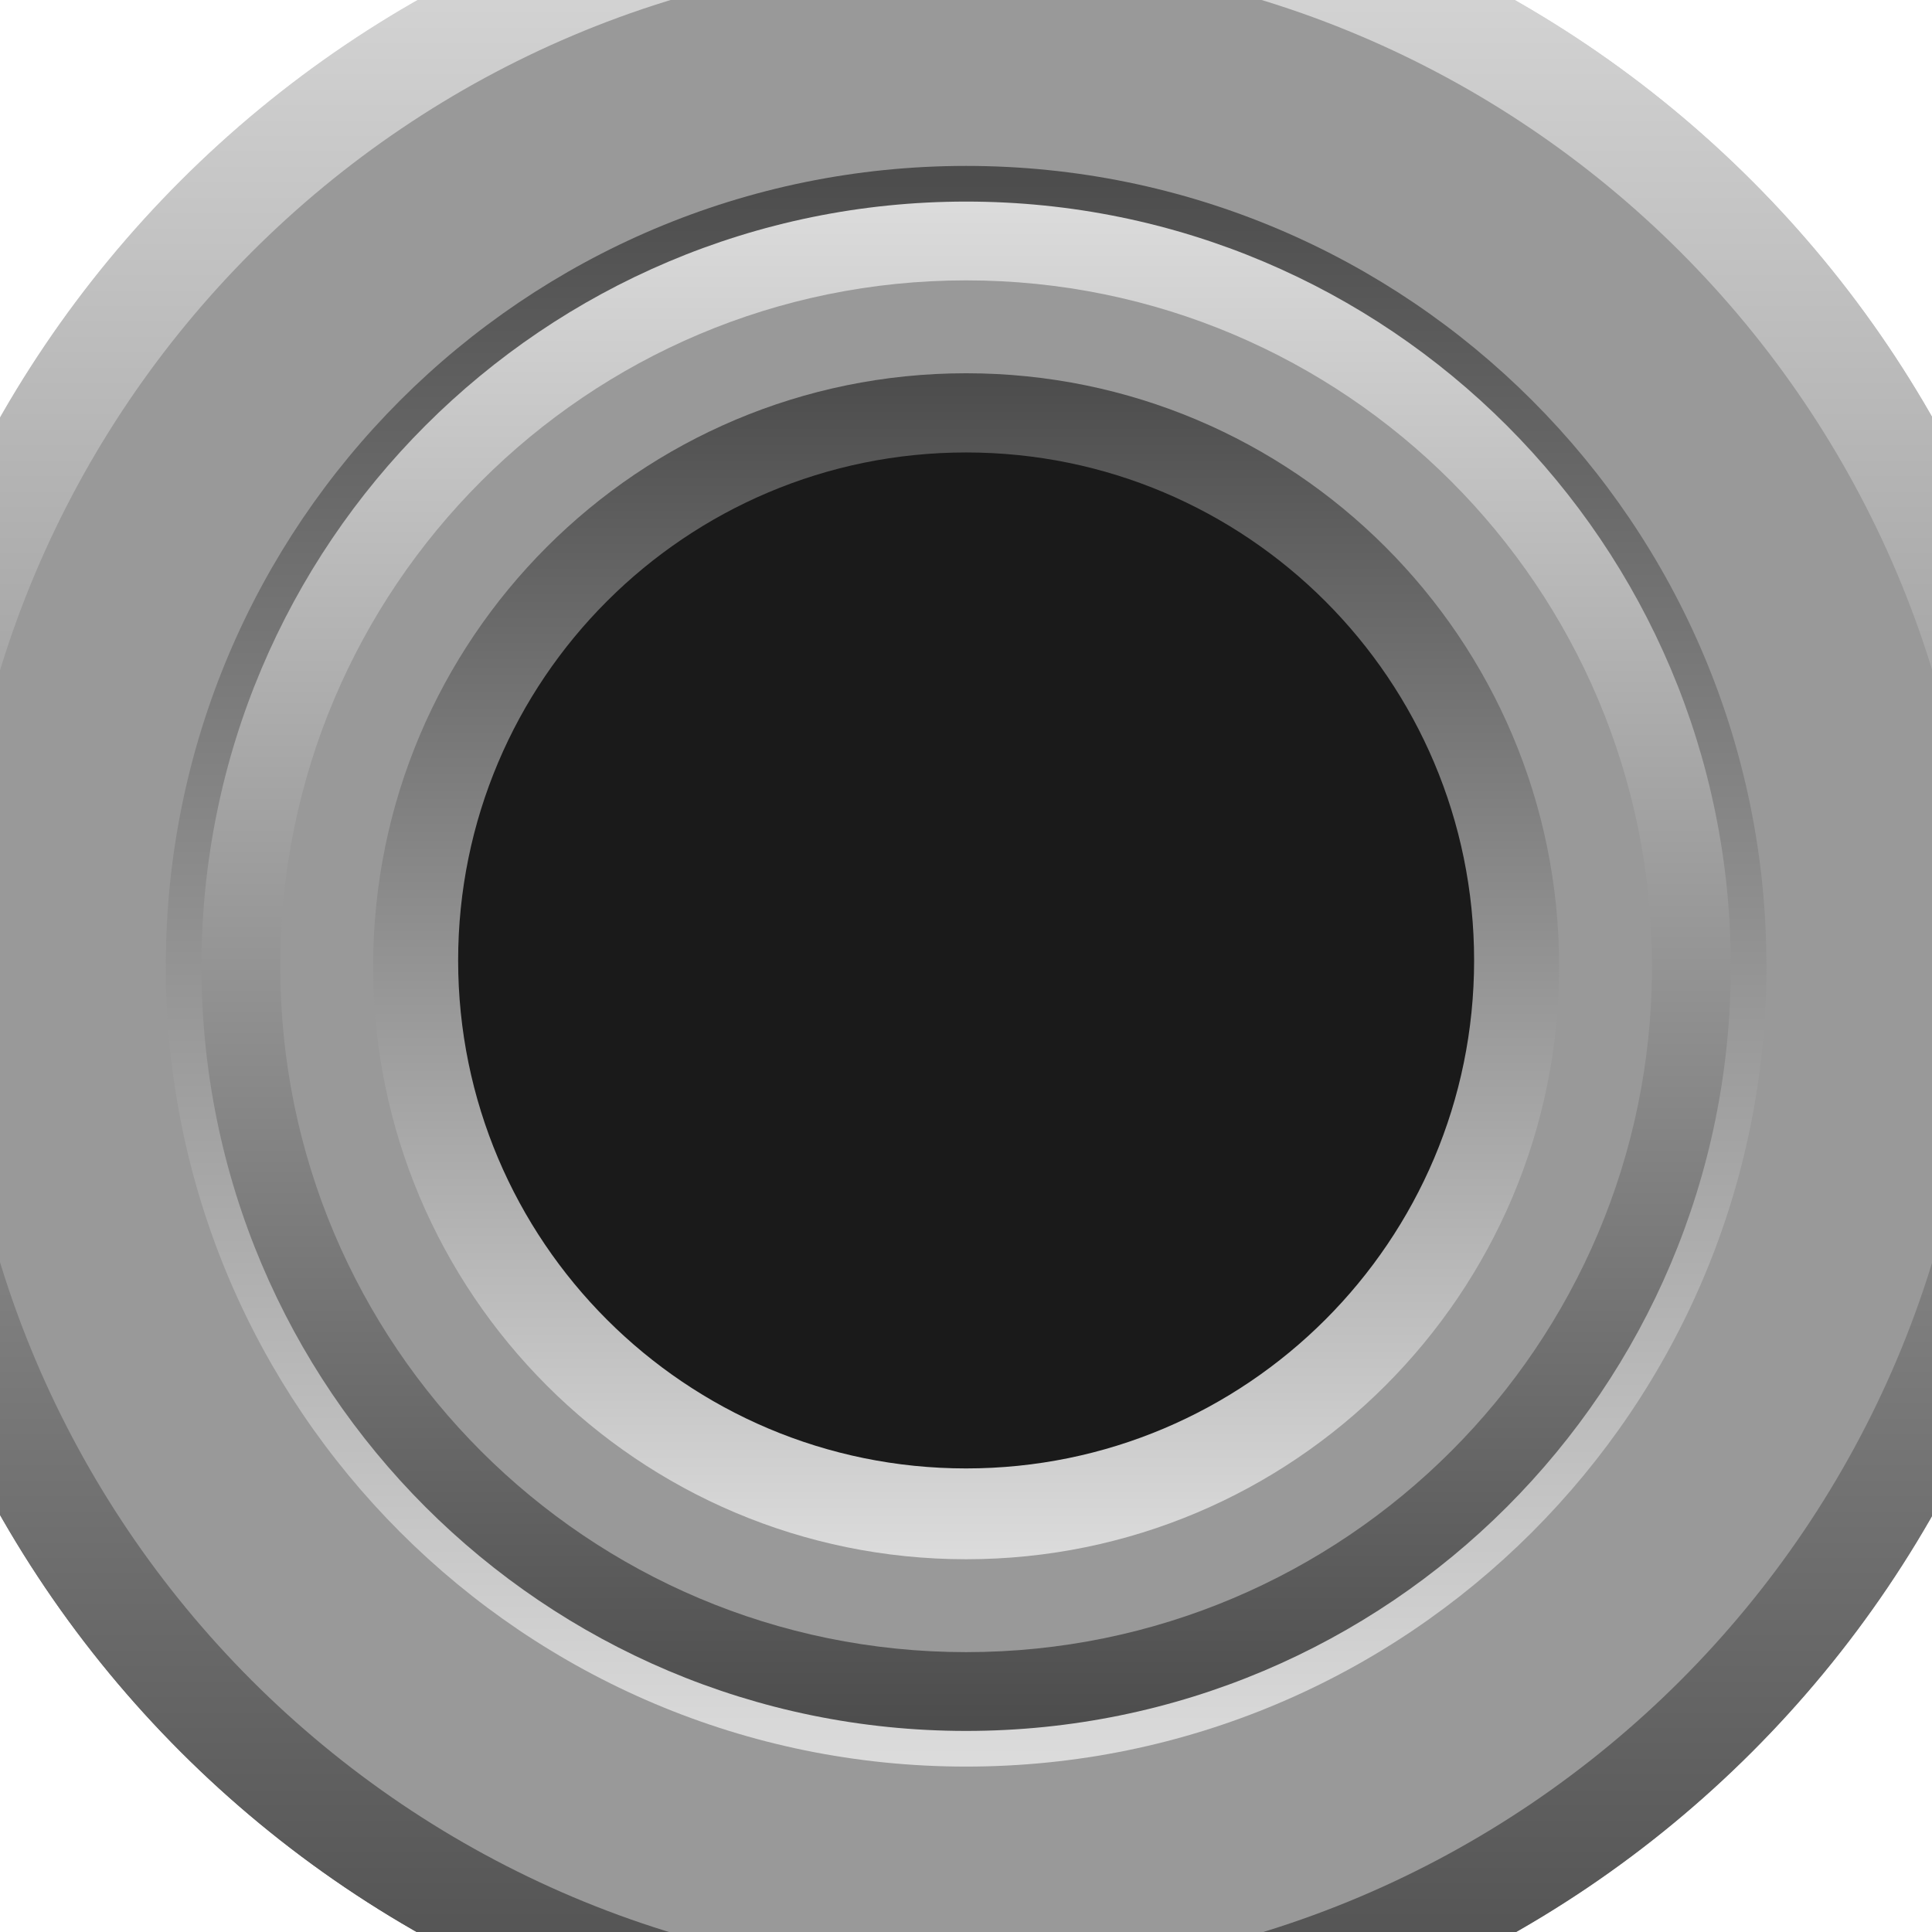
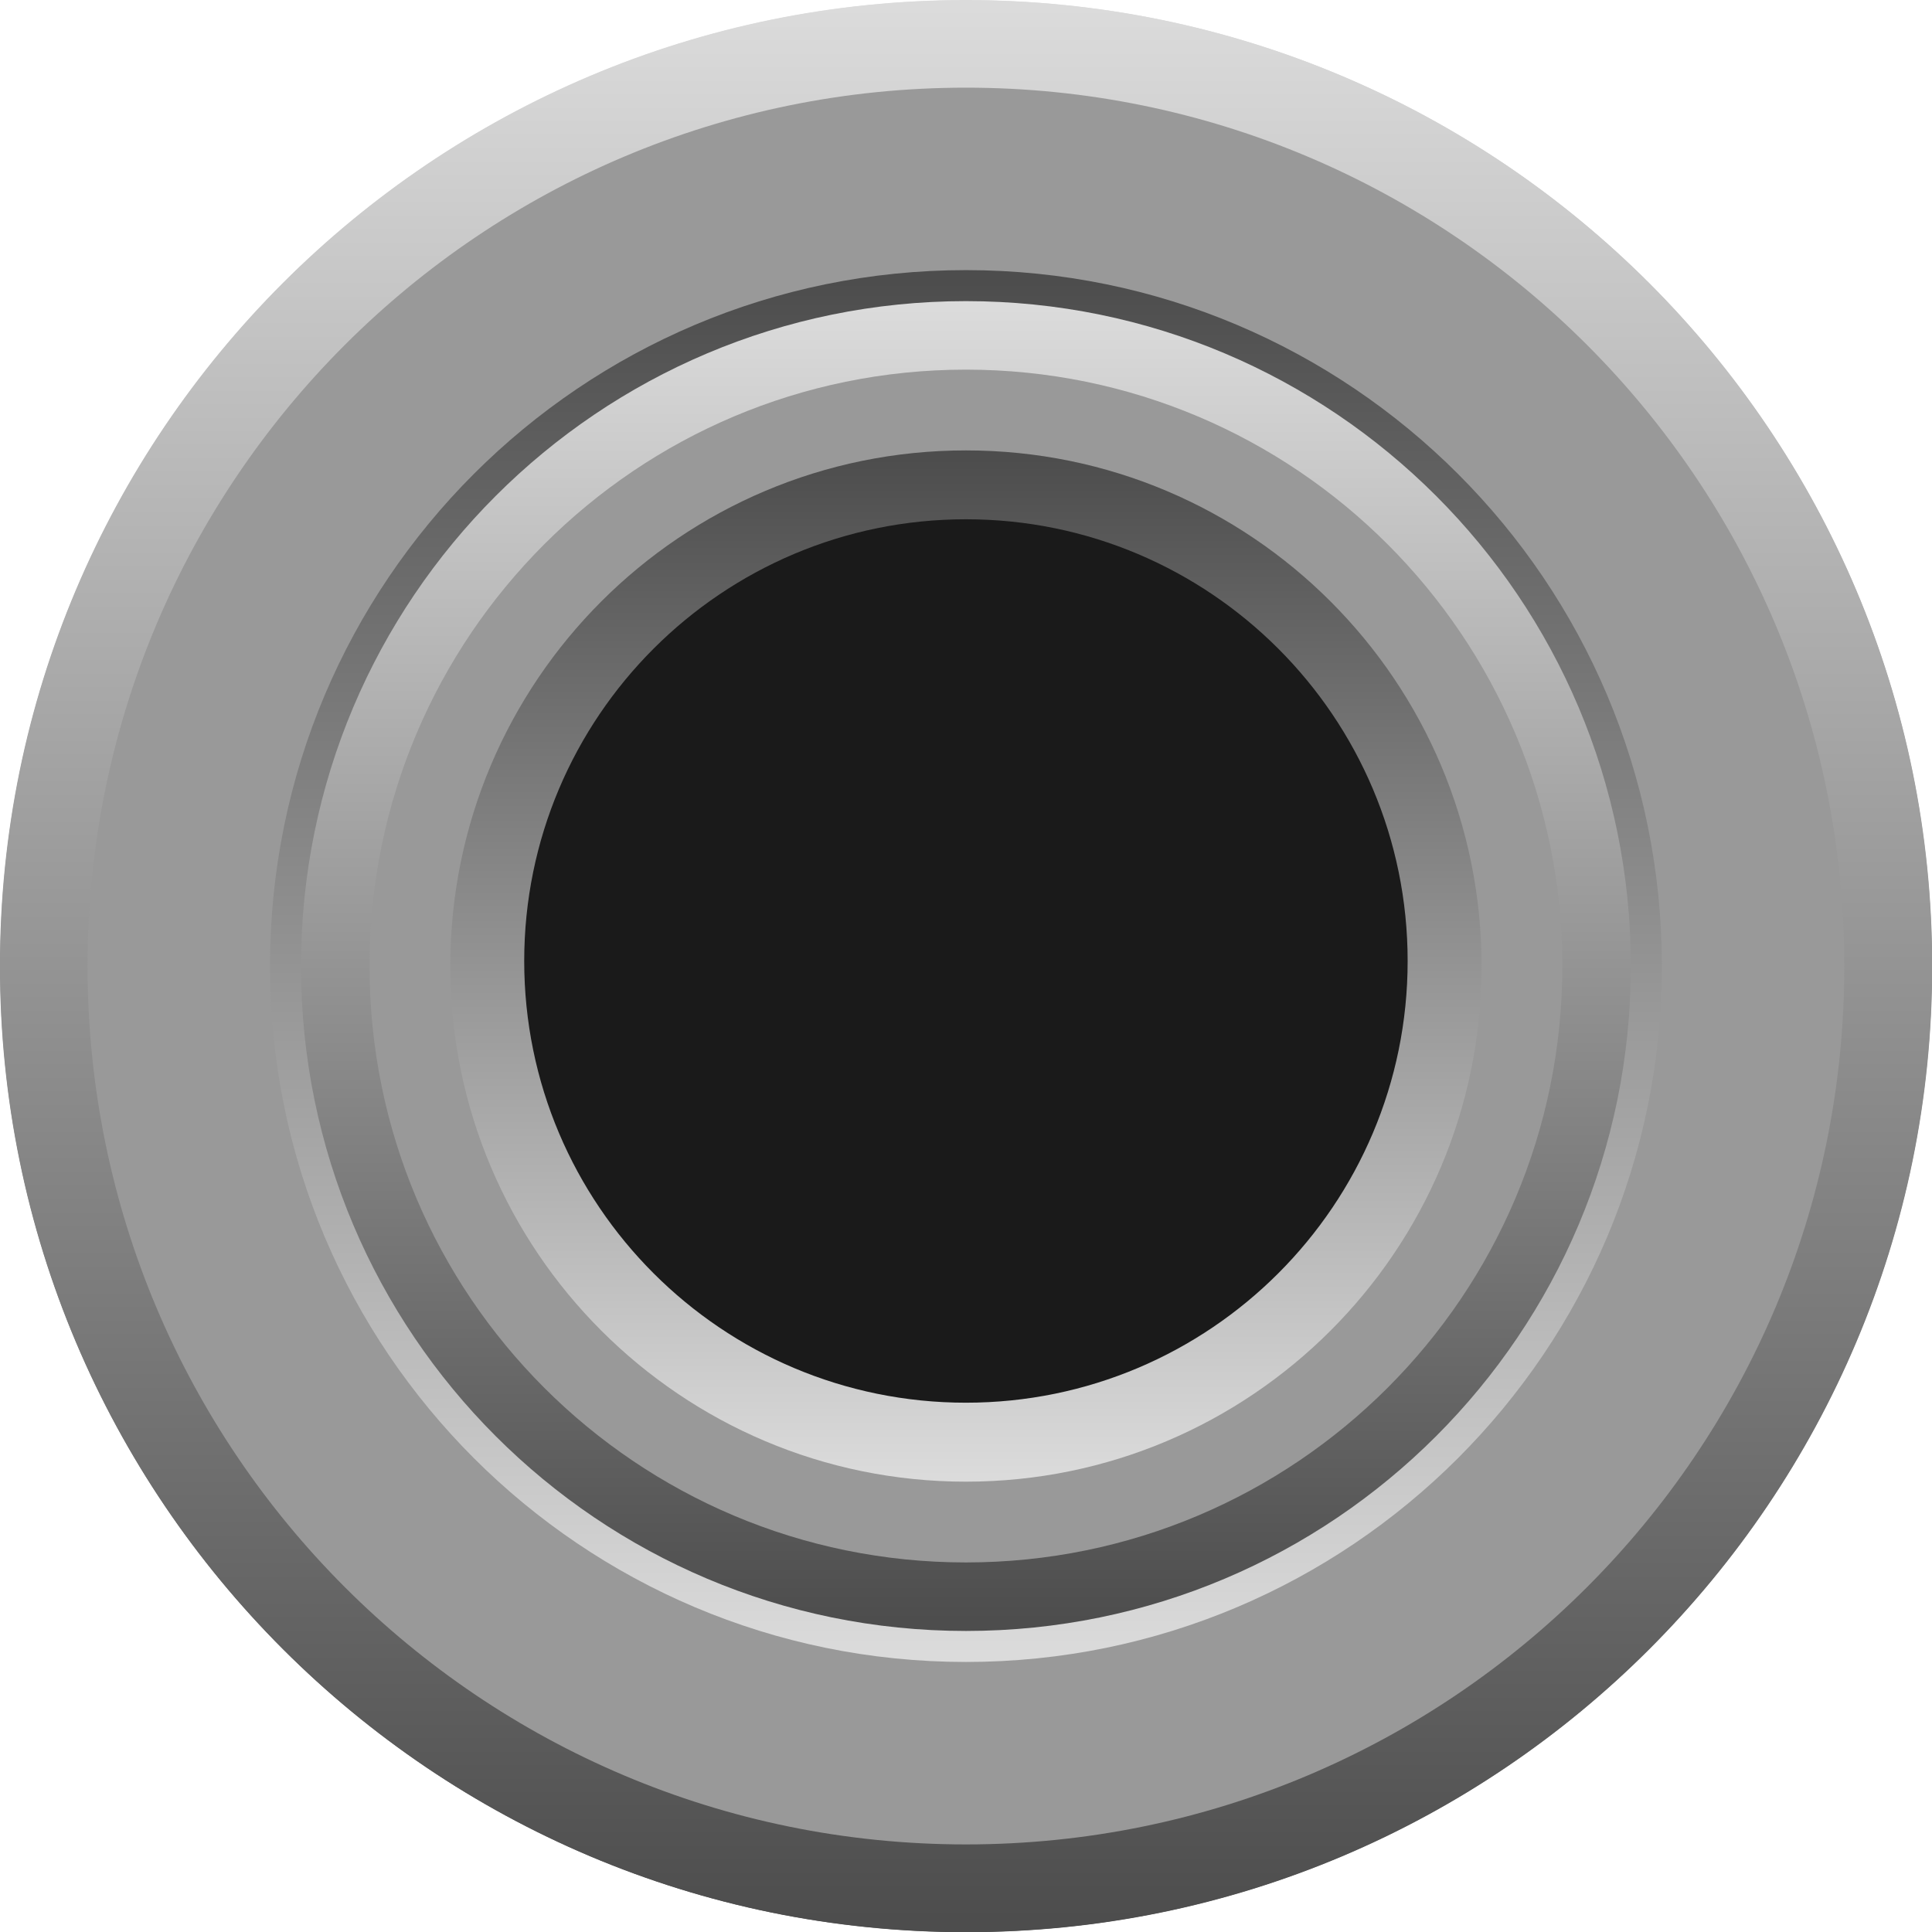
- <svg xmlns="http://www.w3.org/2000/svg" xmlns:xlink="http://www.w3.org/1999/xlink" width="5.358mm" height="5.358mm" viewBox="0.349 0.349 4.659 4.659" version="1.1" id="svg1">
+ <svg xmlns="http://www.w3.org/2000/svg" xmlns:xlink="http://www.w3.org/1999/xlink" width="5.358mm" height="5.358mm" viewBox="0 0 5.358 5.358" version="1.1" id="svg1">
  <defs id="defs1">
    <linearGradient xlink:href="#linearGradient125" id="linearGradient149" gradientUnits="userSpaceOnUse" gradientTransform="translate(31.60695,-0.00626116)" x1="106.229" y1="143.041" x2="106.229" y2="148.33" />
    <linearGradient id="linearGradient125">
      <stop style="stop-color:#dbdbdb;stop-opacity:1;" offset="0" id="stop125" />
      <stop style="stop-color:#4d4d4d;stop-opacity:1" offset="1" id="stop126" />
    </linearGradient>
    <linearGradient xlink:href="#linearGradient125" id="linearGradient150" gradientUnits="userSpaceOnUse" gradientTransform="matrix(0.6882958,0,0,0.6882958,64.64343,45.40711)" x1="106.229" y1="143.041" x2="106.229" y2="148.33" />
    <linearGradient xlink:href="#linearGradient125" id="linearGradient151" gradientUnits="userSpaceOnUse" gradientTransform="matrix(0.5339213,0,0,0.5339213,81.00507,-223.4766)" x1="106.229" y1="143.041" x2="106.229" y2="148.33" />
    <linearGradient xlink:href="#linearGradient125" id="linearGradient6" gradientUnits="userSpaceOnUse" gradientTransform="translate(48.29875,4.358228)" x1="106.229" y1="143.041" x2="106.229" y2="148.33" />
    <linearGradient xlink:href="#linearGradient125" id="linearGradient7" gradientUnits="userSpaceOnUse" gradientTransform="matrix(0.6882958,0,0,0.6882958,81.33523,49.7716)" x1="106.229" y1="143.041" x2="106.229" y2="148.33" />
    <linearGradient xlink:href="#linearGradient125" id="linearGradient8" gradientUnits="userSpaceOnUse" gradientTransform="matrix(0.5339213,0,0,0.5339213,97.69687,-227.8411)" x1="106.229" y1="143.041" x2="106.229" y2="148.33" />
    <linearGradient xlink:href="#linearGradient125" id="linearGradient9" gradientUnits="userSpaceOnUse" gradientTransform="matrix(0.7204918,0,0,0.7204918,77.92289,-255.0232)" x1="106.229" y1="143.041" x2="106.229" y2="148.33" />
  </defs>
  <g id="layer1" transform="translate(-151.6062,-147.3729)">
    <g id="g201" transform="translate(16.6918,4.364489)">
      <circle style="fill:url(#linearGradient149);fill-opacity:1;stroke:none;stroke-width:0.135" id="circle144" cx="137.594" cy="145.688" r="2.679" />
      <circle style="fill:#999999;fill-opacity:1;stroke:none;stroke-width:0.123" id="circle145" cx="137.594" cy="145.688" r="2.436" />
      <circle style="fill:url(#linearGradient150);fill-opacity:1;stroke:none;stroke-width:0.093" id="circle146" cx="137.594" cy="145.688" r="1.844" />
      <circle style="fill:#999999;fill-opacity:1;stroke:none;stroke-width:0.083" id="circle147" cx="137.594" cy="145.688" r="1.654" />
      <circle style="fill:url(#linearGradient151);fill-opacity:1;stroke:none;stroke-width:0.072" id="circle148" cx="137.594" cy="-145.688" r="1.43" transform="scale(1,-1)" />
      <circle style="fill:#1a1a1a;fill-opacity:1;stroke:none;stroke-width:0.132" id="circle149" cx="137.594" cy="145.673" r="1.225" />
    </g>
    <circle style="fill:url(#linearGradient6);fill-opacity:1;stroke:none;stroke-width:0.135" id="circle1" cx="154.285" cy="150.052" r="2.679" />
    <circle style="fill:#999999;fill-opacity:1;stroke:none;stroke-width:0.123" id="circle2" cx="154.285" cy="150.052" r="2.436" />
    <circle style="fill:url(#linearGradient9);fill-opacity:1;stroke:none;stroke-width:0.097" id="circle8" cx="154.285" cy="-150.052" r="1.93" transform="scale(1,-1)" />
    <circle style="fill:url(#linearGradient7);fill-opacity:1;stroke:none;stroke-width:0.093" id="circle3" cx="154.285" cy="150.052" r="1.844" />
    <circle style="fill:#999999;fill-opacity:1;stroke:none;stroke-width:0.083" id="circle4" cx="154.285" cy="150.052" r="1.654" />
    <circle style="fill:url(#linearGradient8);fill-opacity:1;stroke:none;stroke-width:0.072" id="circle5" cx="154.285" cy="-150.052" r="1.43" transform="scale(1,-1)" />
    <circle style="fill:#1a1a1a;fill-opacity:1;stroke:none;stroke-width:0.132" id="circle6" cx="154.285" cy="150.038" r="1.225" />
  </g>
</svg>
